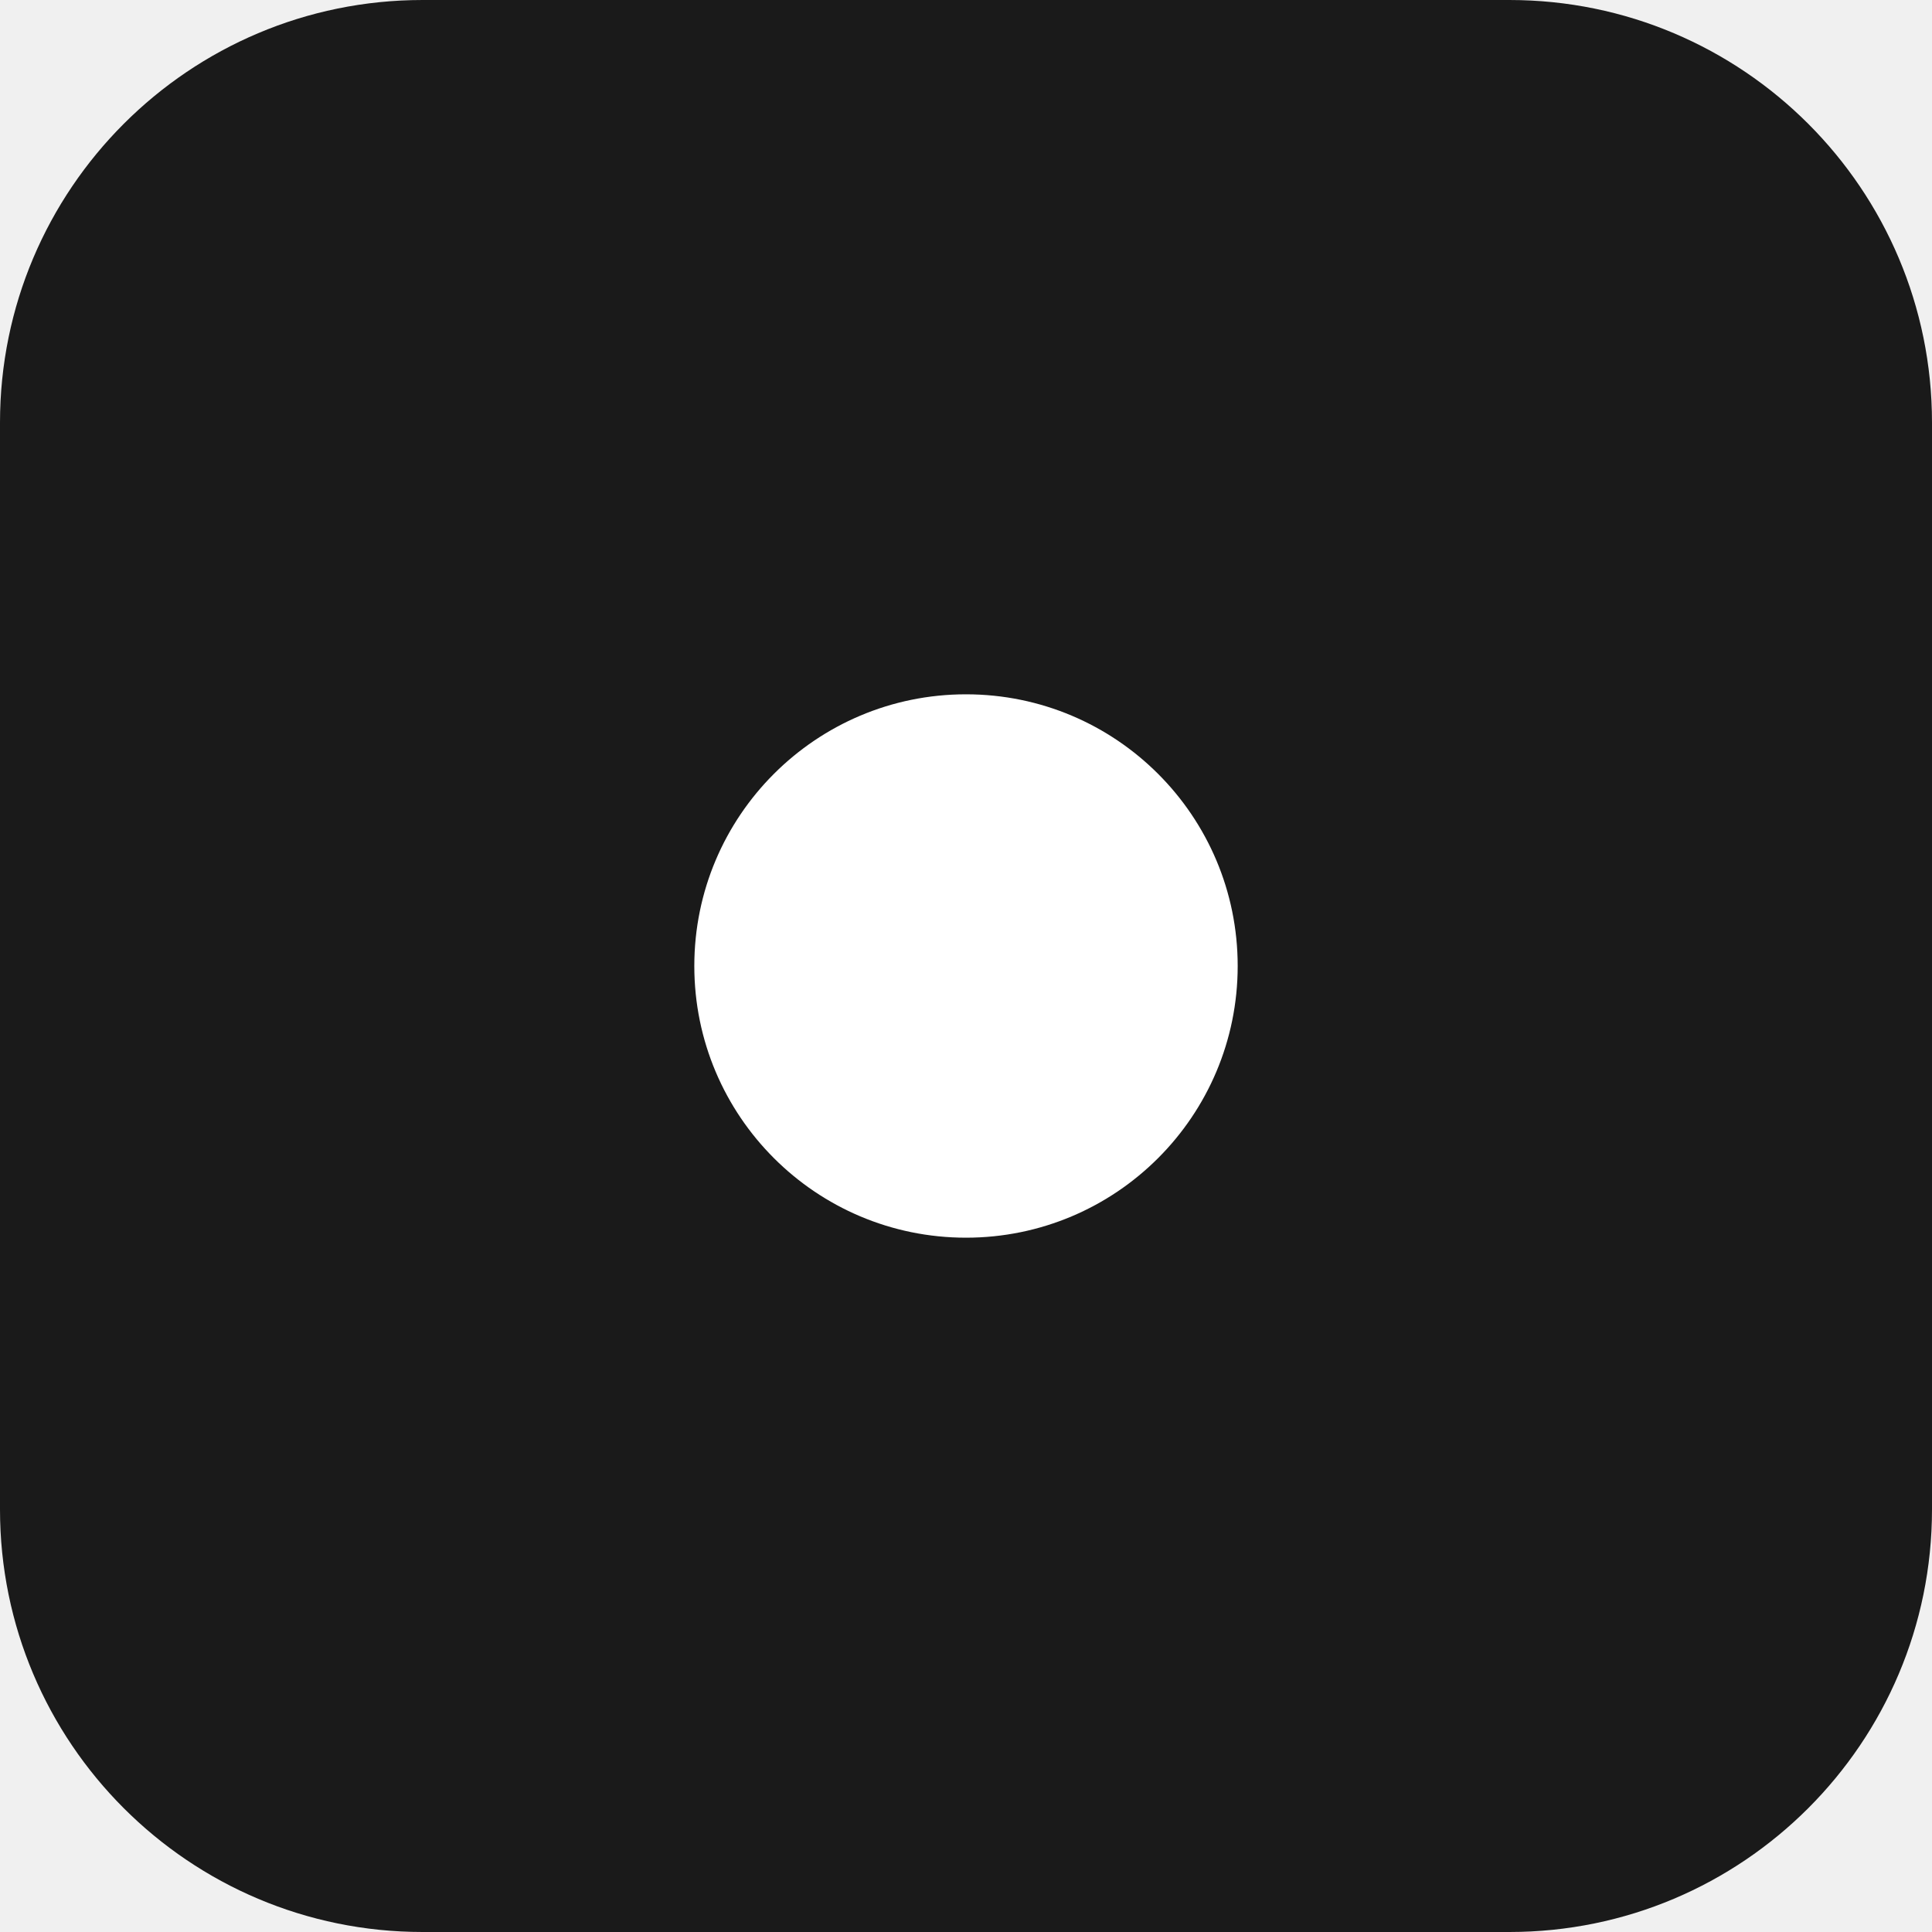
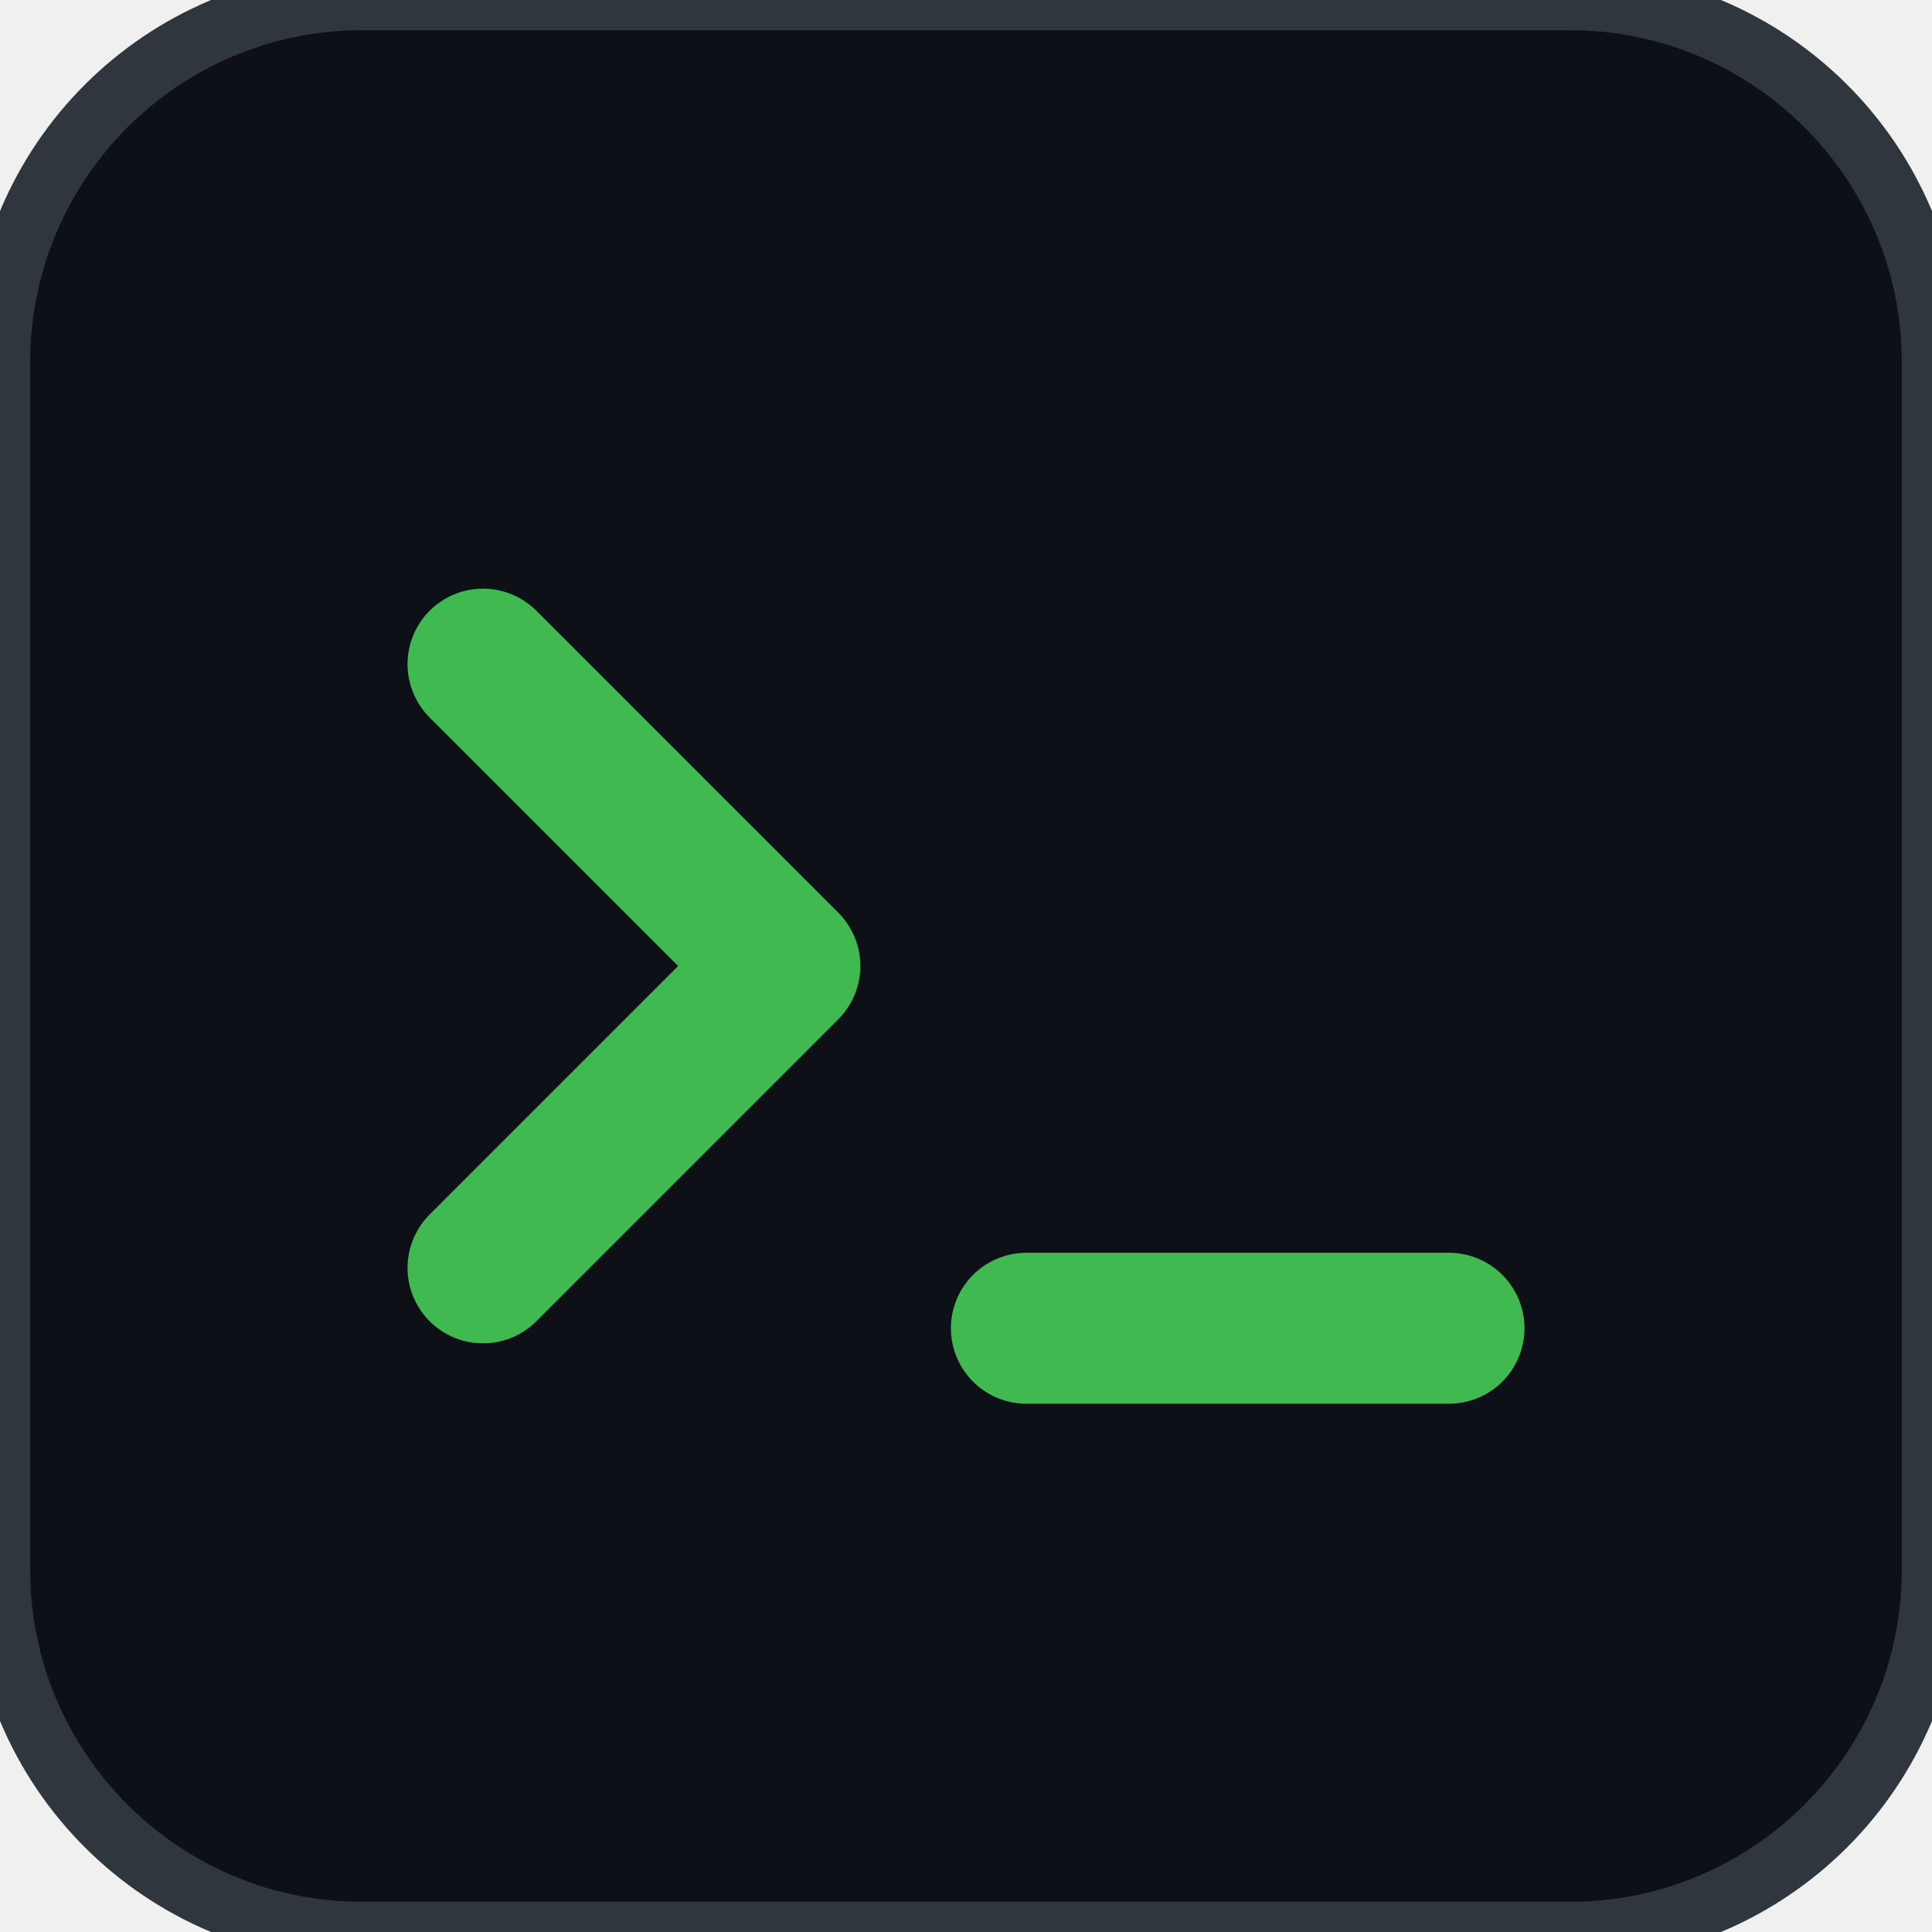
<svg xmlns="http://www.w3.org/2000/svg" viewBox="0 0 64 64">
-   <rect width="64" height="64" rx="14" fill="#1a1a1a" />
-   <text x="32" y="44" font-family="system-ui, sans-serif" font-size="34" font-weight="700" fill="#ffffff" text-anchor="middle">·</text>
-   <circle cx="32" cy="32" r="9" fill="#ffffff" />
+   <rect width="64" height="64" rx="12" fill="#0d1117" stroke="#30363d" stroke-width="2" />
+   <path d="M16 22l10 10-10 10" fill="none" stroke="#3fb950" stroke-width="5" stroke-linecap="round" stroke-linejoin="round" />
+   <line x1="34" y1="44" x2="48" y2="44" stroke="#3fb950" stroke-width="5" stroke-linecap="round" />
</svg>
